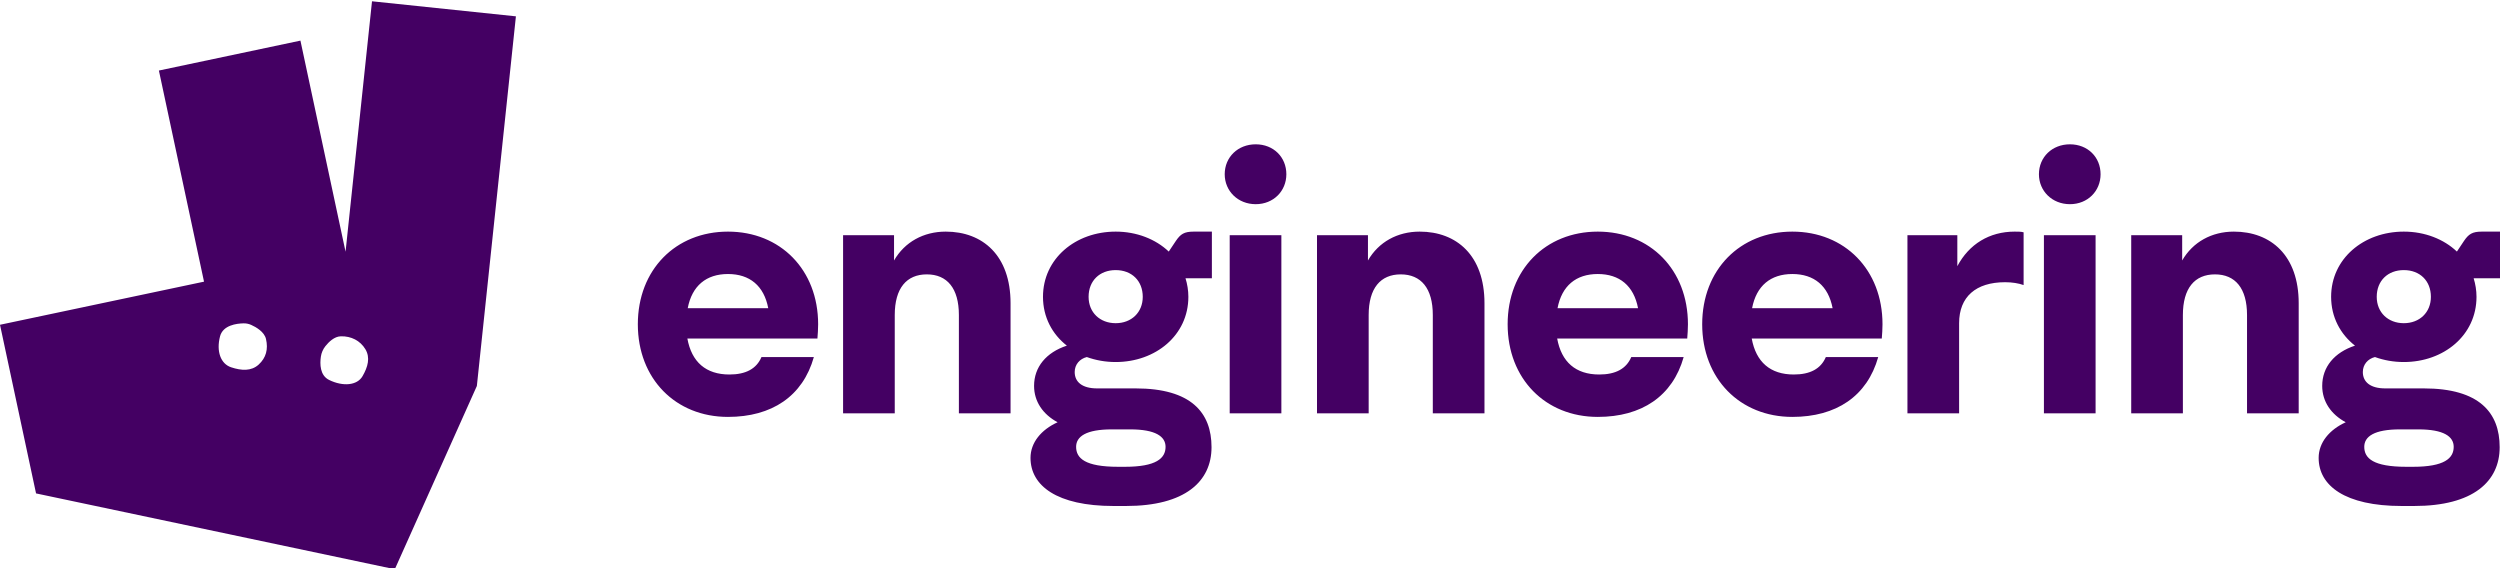
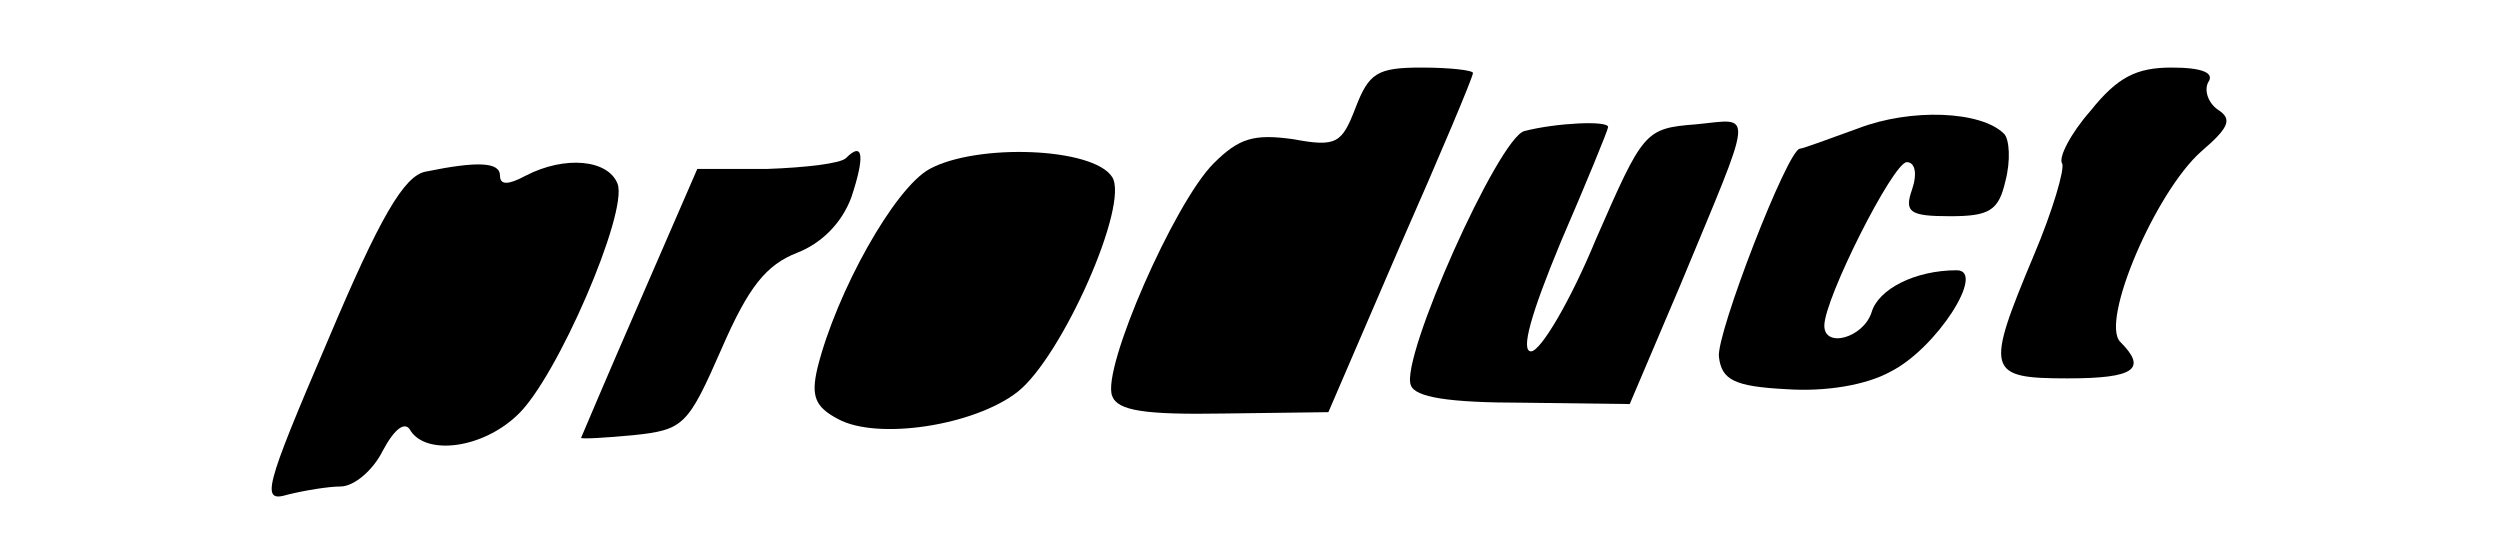
- <svg xmlns="http://www.w3.org/2000/svg">
-   <path d="M51.075 19.225c1.525 0 2.525.825 2.825 2.4h-5.65c.3-1.575 1.3-2.4 2.825-2.4zM57.1 25.05h-3.675c-.35.825-1.1 1.225-2.25 1.225-1.65 0-2.65-.875-2.95-2.525h9.125c.025-.325.05-.65.05-1 0-3.825-2.65-6.5-6.325-6.5-3.675 0-6.325 2.675-6.325 6.5s2.65 6.5 6.325 6.5c3.075 0 5.25-1.45 6.025-4.2zm5.675-2.95c0-1.875.825-2.85 2.25-2.85s2.25.975 2.25 2.85V29H70.9v-7.725c0-3.35-1.95-5.025-4.55-5.025-1.55 0-2.875.725-3.625 2.025V16.5H59.15V29h3.625v-6.9zm15.5.575c-1.1 0-1.9-.75-1.9-1.85 0-1.125.775-1.875 1.9-1.875s1.9.75 1.9 1.875c0 1.1-.8 1.85-1.9 1.85zm6.725 8.7c0-2.425-1.425-4.125-5.325-4.125h-2.7c-1.05 0-1.575-.45-1.575-1.15 0-.525.35-.925.85-1.05.625.225 1.3.35 2.025.35 2.8 0 5.1-1.875 5.1-4.575 0-.45-.075-.9-.2-1.3h1.85V16.25H83.75c-.675 0-.925.175-1.25.65l-.5.75c-.925-.875-2.25-1.4-3.725-1.4-2.825 0-5.1 1.9-5.1 4.575 0 1.425.65 2.625 1.675 3.425-1.45.475-2.3 1.5-2.3 2.825 0 1.1.625 2 1.65 2.55-1.15.525-1.9 1.425-1.9 2.5 0 1.95 1.85 3.375 5.825 3.375H79c4.15 0 6-1.725 6-4.125zm-6.55 1.375c-2.325 0-2.95-.6-2.95-1.4 0-.725.7-1.225 2.5-1.225h1.3c1.775 0 2.475.5 2.475 1.225 0 .8-.65 1.4-2.85 1.4h-.475zm9.65-18.425c1.25 0 2.15-.925 2.15-2.1 0-1.2-.9-2.1-2.15-2.1s-2.175.9-2.175 2.1c0 1.175.925 2.1 2.175 2.1zM89.9 29V16.5h-3.625V29H89.9zm6.125-6.9c0-1.875.825-2.85 2.25-2.85s2.25.975 2.25 2.85V29h3.625v-7.725c0-3.35-1.95-5.025-4.55-5.025-1.55 0-2.875.725-3.625 2.025V16.5H92.4V29h3.625v-6.9zm16.075-2.875c1.525 0 2.525.825 2.825 2.4h-5.65c.3-1.575 1.3-2.4 2.825-2.4zm6.025 5.825h-3.675c-.35.825-1.1 1.225-2.25 1.225-1.65 0-2.65-.875-2.95-2.525h9.125c.025-.325.05-.65.05-1 0-3.825-2.65-6.5-6.325-6.5-3.675 0-6.325 2.675-6.325 6.5s2.65 6.5 6.325 6.5c3.075 0 5.25-1.45 6.025-4.2zm7.625-5.825c1.525 0 2.525.825 2.825 2.4h-5.65c.3-1.575 1.3-2.4 2.825-2.4zm6.025 5.825H128.1c-.35.825-1.1 1.225-2.25 1.225-1.65 0-2.65-.875-2.95-2.525h9.125c.025-.325.05-.65.05-1 0-3.825-2.65-6.5-6.325-6.5-3.675 0-6.325 2.675-6.325 6.5s2.65 6.5 6.325 6.5c3.075 0 5.25-1.45 6.025-4.2zm5.675-2.375c0-1.85 1.175-2.875 3.225-2.875.5 0 .95.075 1.3.2v-3.7c-.15-.05-.4-.05-.625-.05-1.775 0-3.2.875-4.025 2.425V16.5h-3.5V29h3.625v-6.325zm7.775-8.35c1.25 0 2.15-.925 2.15-2.1 0-1.2-.9-2.1-2.15-2.1s-2.175.9-2.175 2.1c0 1.175.925 2.1 2.175 2.1zm1.8 14.675V16.5H143.4V29h3.625zm6.125-6.9c0-1.875.825-2.85 2.25-2.85s2.25.975 2.25 2.85V29h3.625v-7.725c0-3.35-1.95-5.025-4.55-5.025-1.55 0-2.875.725-3.625 2.025V16.5h-3.575V29h3.625v-6.9zm15.5.575c-1.1 0-1.9-.75-1.9-1.85 0-1.125.775-1.875 1.9-1.875s1.9.75 1.9 1.875c0 1.1-.8 1.85-1.9 1.85zm6.725 8.7c0-2.425-1.425-4.125-5.325-4.125h-2.7c-1.05 0-1.575-.45-1.575-1.15 0-.525.35-.925.85-1.05.625.225 1.3.35 2.025.35 2.8 0 5.1-1.875 5.1-4.575 0-.45-.075-.9-.2-1.3h1.85V16.25h-1.275c-.675 0-.925.175-1.25.65l-.5.75c-.925-.875-2.25-1.4-3.725-1.4-2.825 0-5.1 1.9-5.1 4.575 0 1.425.65 2.625 1.675 3.425-1.45.475-2.3 1.5-2.3 2.825 0 1.1.625 2 1.65 2.55-1.15.525-1.9 1.425-1.9 2.5 0 1.95 1.85 3.375 5.825 3.375h.875c4.15 0 6-1.725 6-4.125zm-6.55 1.375c-2.325 0-2.95-.6-2.95-1.4 0-.725.7-1.225 2.5-1.225h1.3c1.775 0 2.475.5 2.475 1.225 0 .8-.65 1.4-2.85 1.4h-.475zM26.1.09l-1.856 17.57-3.166-14.81-9.93 2.099 3.166 14.812L0 22.786l2.529 11.831 25.17 5.32 5.757-12.857 2.74-25.934L26.102.091zm-7.953 25.49c-.52.472-1.206.429-1.933.188-.728-.24-1.051-1.115-.776-2.172.205-.785 1.171-.902 1.654-.91.184-.003.364.033.531.109.342.153.92.483 1.038.984.168.721.006 1.327-.514 1.8zm7.287.815c-.378.651-1.367.738-2.341.264-.657-.32-.653-1.135-.582-1.631a1.54 1.54 0 0 1 .318-.74c.235-.296.627-.681 1.079-.693.735-.02 1.367.309 1.725.902.358.592.179 1.245-.199 1.898z" fill="#440063" fill-rule="evenodd" />
+ <svg xmlns="http://www.w3.org/2000/svg" version="1.0" width="185pt" height="41pt" viewBox="0 0 185 41" preserveAspectRatio="xMidYMid meet">
+   <g transform="translate(0,41) scale(0.1,-0.1)" fill="#000000" stroke="none">
+     <path d="M1003 330 c-10 -26 -14 -29 -46 -23 -29 4 -40 1 -59 -18 -29 -29 -83 -152 -75 -172 4 -11 24 -14 83 -13 l77 1 53 123 c30 68 54 125 54 128 0 2 -17 4 -38 4 -33 0 -39 -4 -49 -30z" />
+     <path d="M1547 328 c-15 -17 -24 -35 -21 -39 2 -4 -7 -35 -21 -68 -36 -86 -35 -91 25 -91 50 0 59 7 39 27 -15 15 26 111 60 141 21 18 23 24 12 31 -7 5 -10 14 -7 20 5 7 -4 11 -27 11 -26 0 -40 -7 -60 -32z" />
+     <path d="M1375 315 c-22 -8 -41 -15 -43 -15 -9 0 -62 -137 -60 -154 2 -17 11 -22 50 -24 29 -2 59 3 77 13 34 17 71 75 49 75 -31 0 -58 -14 -63 -31 -6 -19 -35 -27 -35 -10 0 20 51 121 61 121 6 0 8 -8 4 -20 -6 -17 -2 -20 28 -20 29 0 36 4 41 26 4 15 3 31 -1 35 -17 17 -69 19 -108 4z" />
+     <path d="M1128 313 c-19 -5 -92 -168 -84 -188 3 -9 28 -13 83 -13 l79 -1 37 87 c56 135 55 124 12 120 -38 -3 -39 -5 -74 -85 -19 -46 -41 -83 -48 -83 -8 0 0 28 22 81 19 44 35 83 35 85 0 5 -39 3 -62 -3z" />
+     <path d="M626 293 c-4 -4 -30 -7 -58 -8 l-52 0 -43 -99 c-24 -55 -43 -100 -43 -100 0 -1 18 0 39 2 37 4 40 7 65 64 20 46 33 62 56 71 18 7 33 22 40 41 10 30 9 42 -4 29z" />
+     <path d="M688 285 c-26 -14 -69 -91 -83 -147 -5 -21 -2 -29 15 -38 29 -16 101 -5 133 20 33 26 83 139 70 159 -14 22 -100 25 -135 6z" />
+     <path d="M315 283 c-16 -3 -34 -34 -72 -124 -48 -112 -50 -121 -30 -115 12 3 30 6 39 6 10 0 24 12 31 26 9 17 17 23 21 15 12 -18 53 -13 79 12 29 27 82 150 74 171 -7 18 -39 21 -68 6 -13 -7 -19 -7 -19 0 0 10 -16 11 -55 3z" />
+   </g>
</svg>
